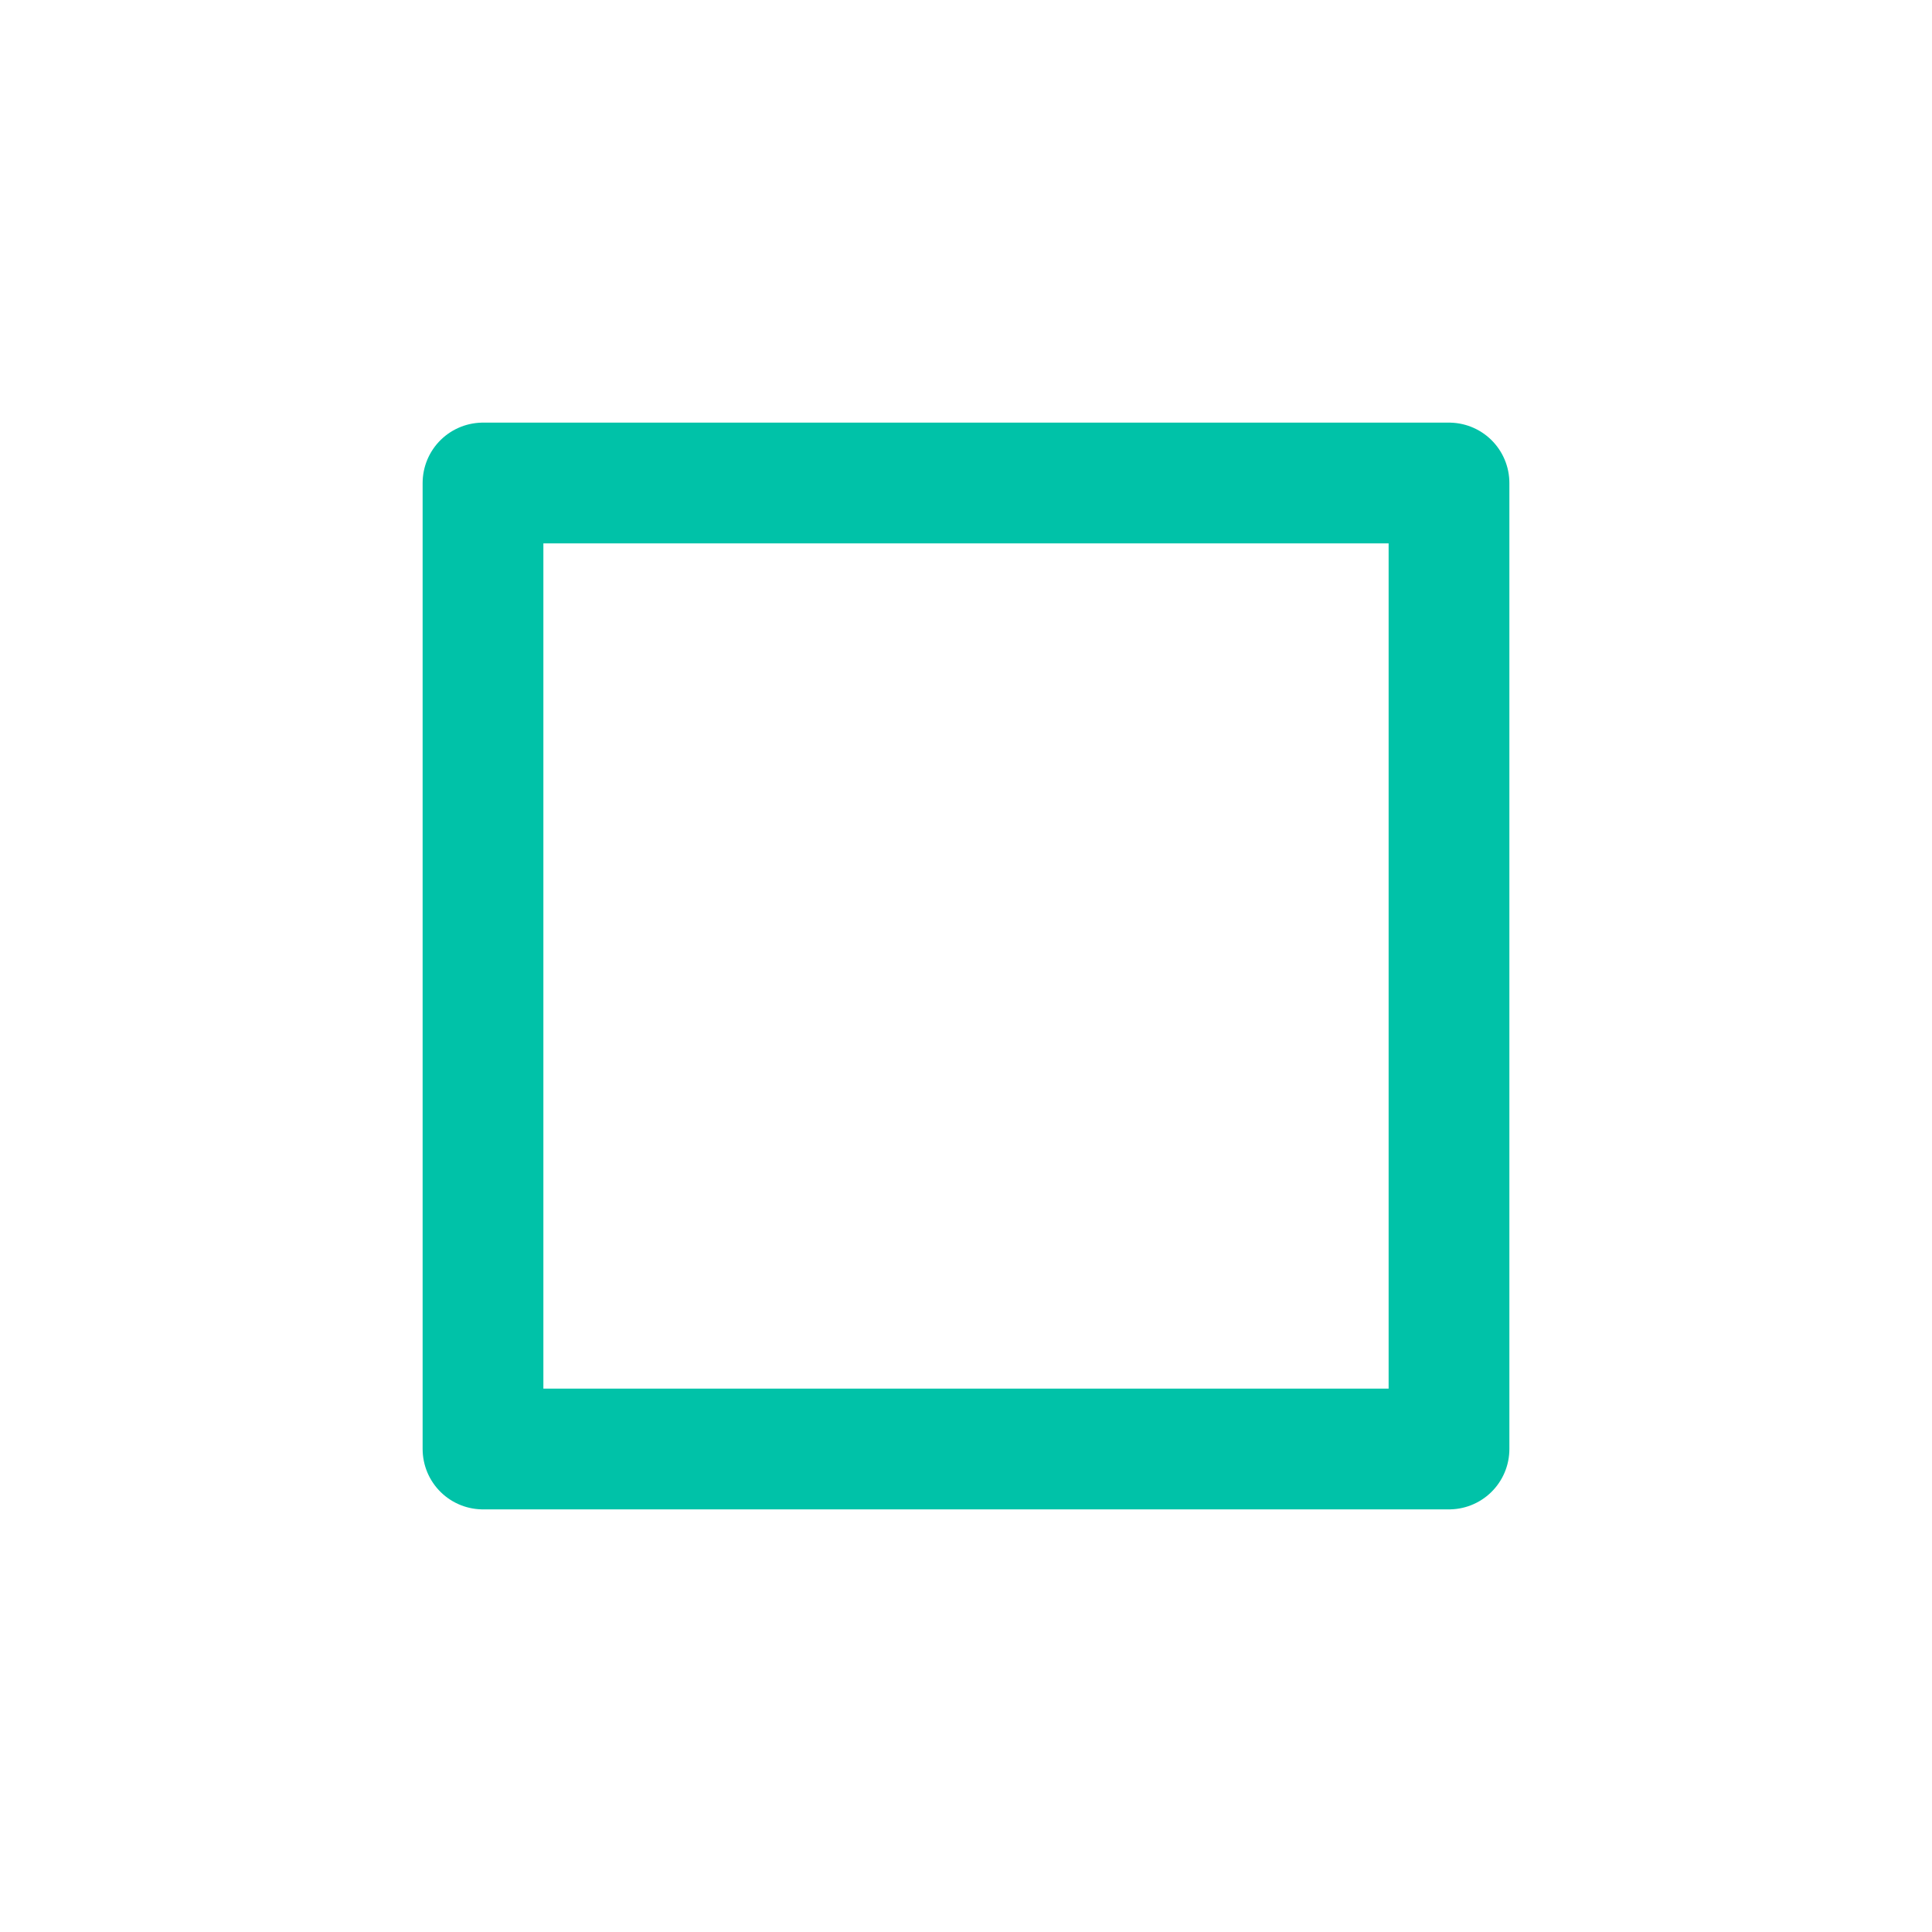
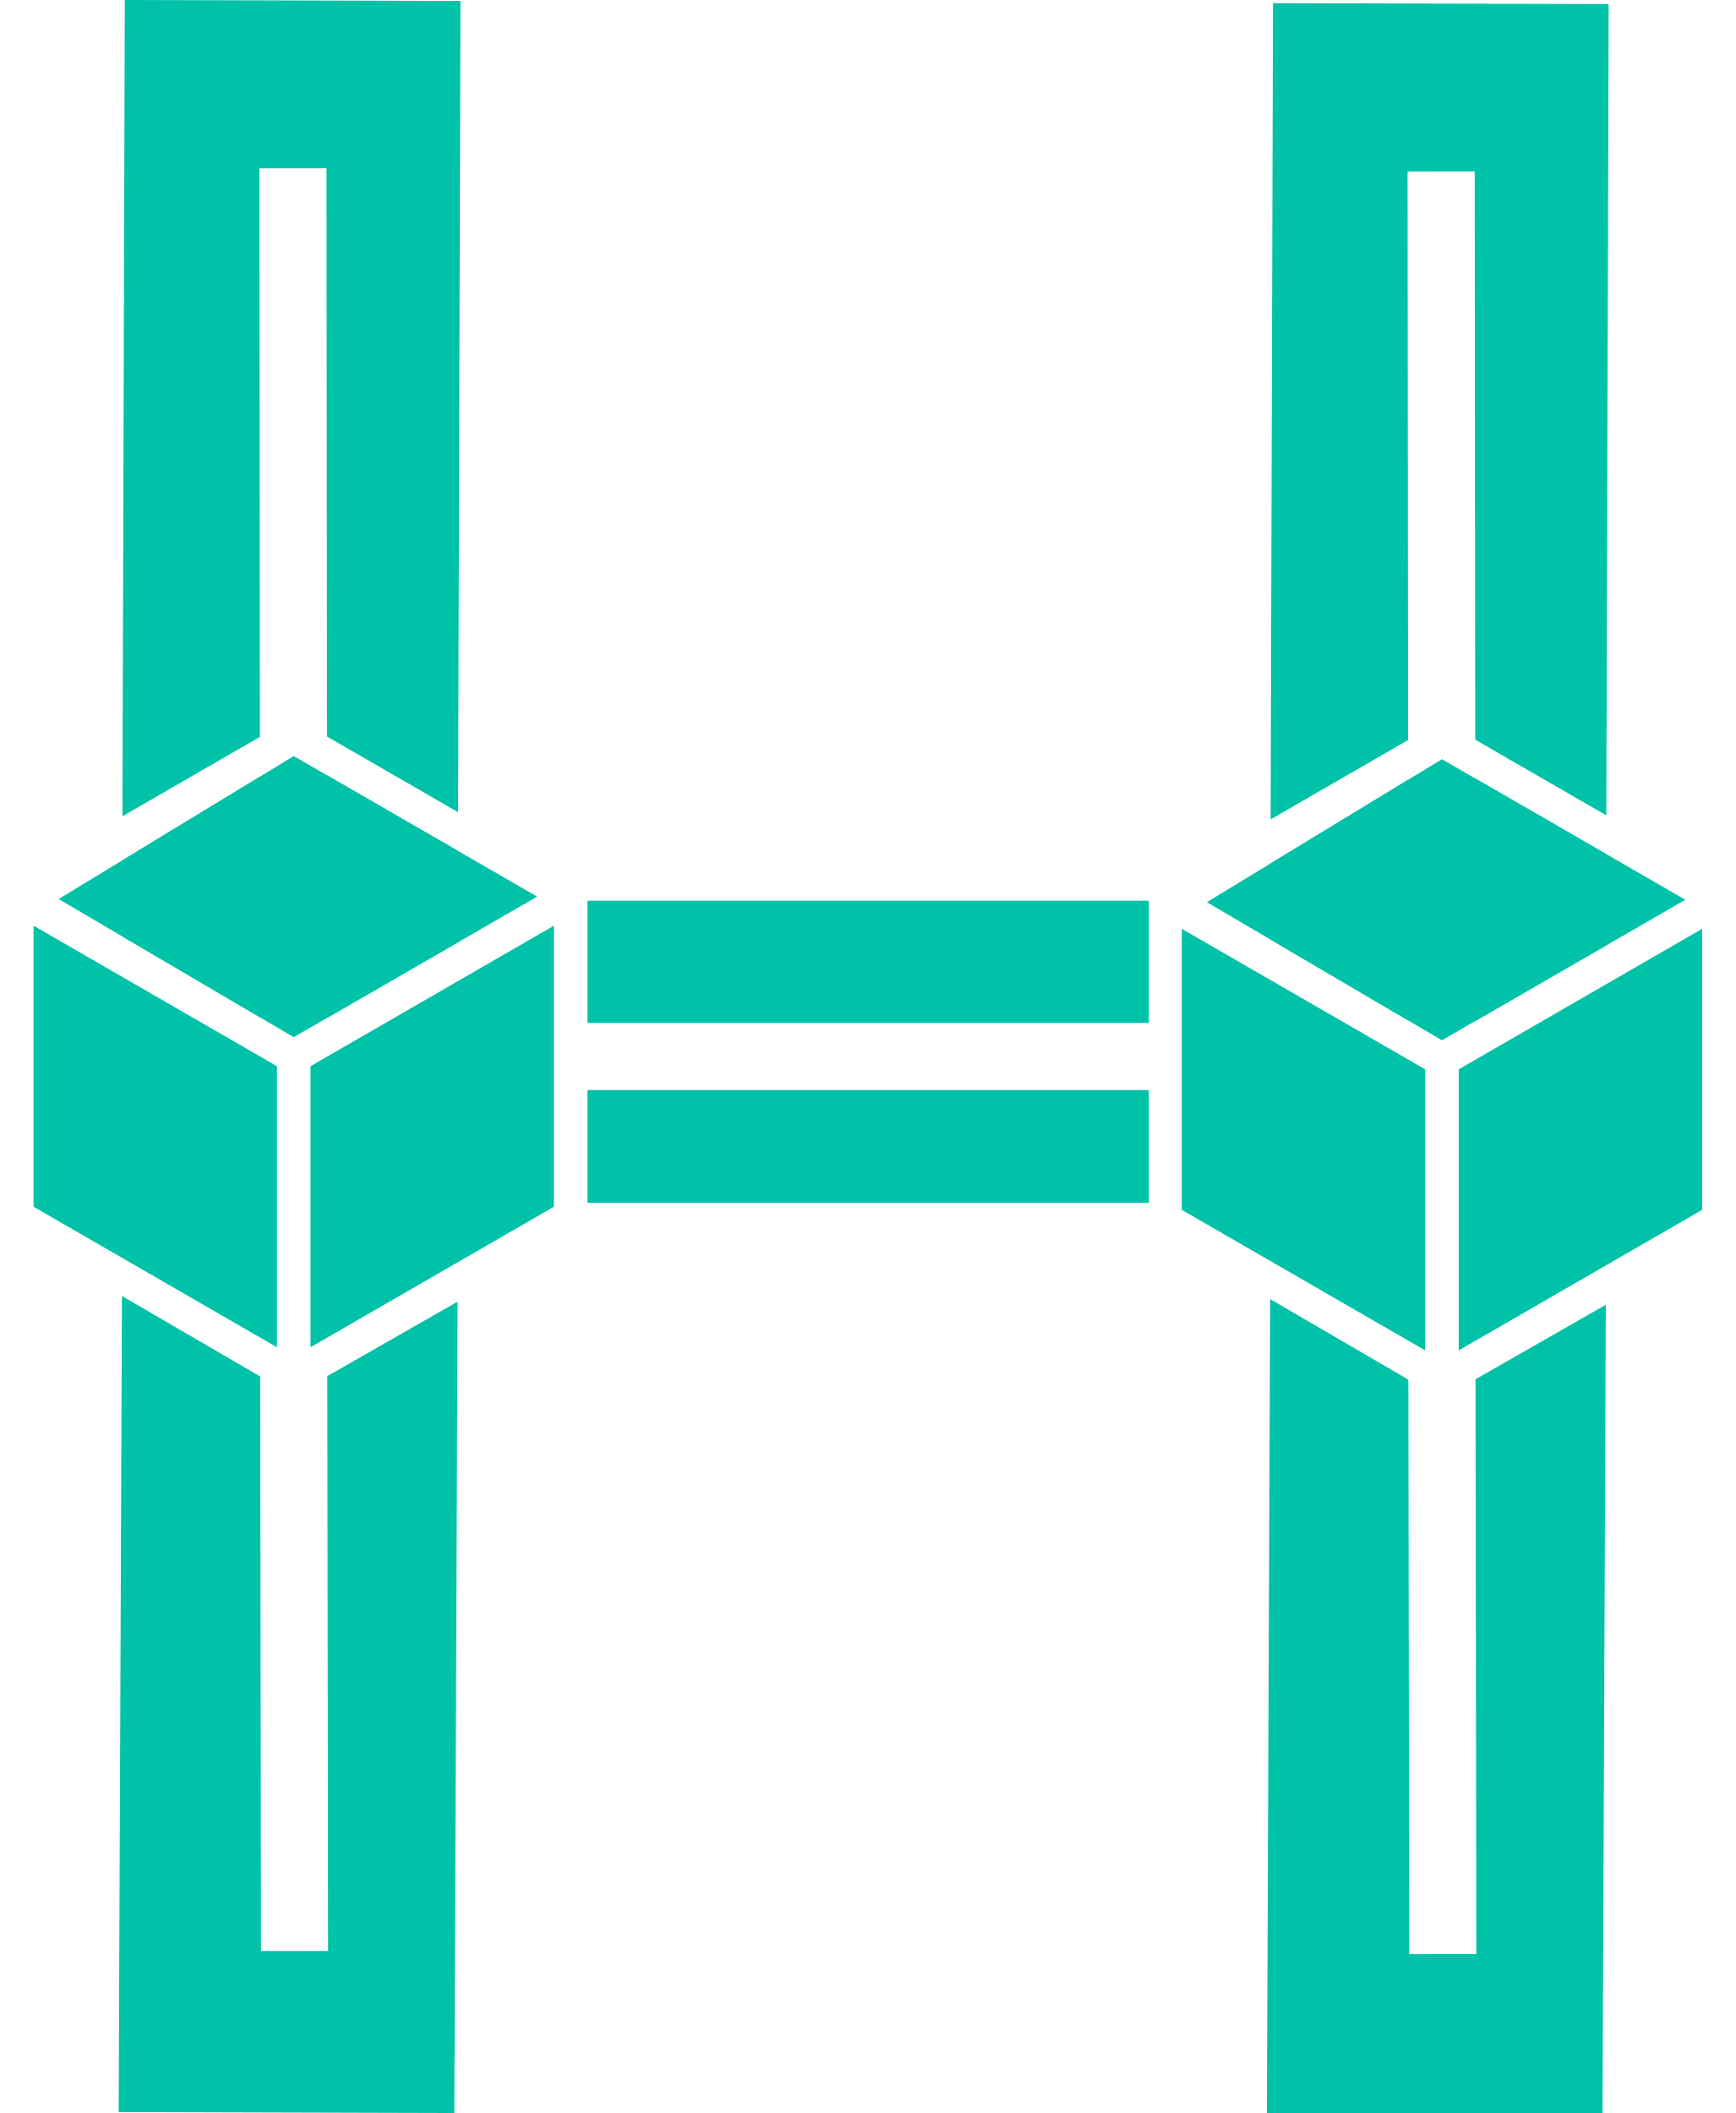
- <svg xmlns="http://www.w3.org/2000/svg" width="128" height="128" viewBox="0 0 24 24">
-   <path fill="none" stroke="#00c2a8" stroke-linecap="round" stroke-linejoin="round" stroke-width="1.5" d="M18 6H6v12h12z" />
+ <svg xmlns="http://www.w3.org/2000/svg" id="Capa_7" version="1.1" viewBox="0 0 434.202 528.58">
+   <g>
+     <rect x="146.966" y="272.686" width="140.438" height="28.203" fill="#00c2a8" />
+     <rect x="146.966" y="225.318" width="140.438" height="30.575" fill="#00c2a8" />
+   </g>
+   <g>
+     <polygon points="134.371 224.295 73.479 259.448 14.673 224.903 73.479 189.142 134.371 224.295" fill="#00c2a8" />
+     <polygon points="69.281 266.719 69.281 337.025 8.396 301.872 8.396 231.567 69.281 266.719" fill="#00c2a8" />
+     <polygon points="138.57 231.566 138.57 301.872 77.677 337.025 77.677 266.719 138.57 231.566" fill="#00c2a8" />
+   </g>
+   <g>
+     <polygon points="65.022 194.285 30.595 215.221 30.54 234.224 65.077 254.512 65.022 194.285" fill="#00c2a8" />
+     <polygon points="114.569 212.863 81.815 193.955 81.87 254.603 114.503 235.765 114.569 212.863" fill="#00c2a8" />
+     <polygon points="81.879 344.253 82.082 488.045 65.289 488.06 65.086 344.34 30.51 324.201 29.686 528.342 113.652 528.586 114.474 325.612 81.879 344.253" fill="#00c2a8" />
+     <polygon points="65.013 184.335 64.884 42.111 81.677 42.095 81.806 184.254 114.597 203.184 115.187 .243 31.22 0 30.627 204.188 65.013 184.335" fill="#00c2a8" />
+   </g>
+   <g>
+     <polygon points="421.606 225.077 360.714 260.23 301.908 225.686 360.714 189.925 421.606 225.077" fill="#00c2a8" />
+     <polygon points="356.516 267.501 356.516 337.808 295.632 302.654 295.632 232.349 356.516 267.501" fill="#00c2a8" />
+     <polygon points="425.805 232.349 425.805 302.654 364.913 337.808 364.913 267.501 425.805 232.349" fill="#00c2a8" />
+   </g>
+   <g>
+     <polygon points="352.258 195.067 317.83 216.003 317.775 235.006 352.312 255.294 352.258 195.067" fill="#00c2a8" />
+     <polygon points="401.804 213.646 369.05 194.737 369.105 255.386 401.738 236.547 401.804 213.646" fill="#00c2a8" />
+     <polygon points="369.114 345.035 369.317 488.827 352.524 488.843 352.321 345.123 317.746 324.984 316.921 529.124 400.888 529.368 401.71 326.394 369.114 345.035" fill="#00c2a8" />
+     <polygon points="352.249 185.117 352.12 42.893 368.913 42.877 369.042 185.037 401.832 203.967 402.422 1.025 318.455 .782 317.862 204.971 352.249 185.117" fill="#00c2a8" />
+   </g>
</svg>
